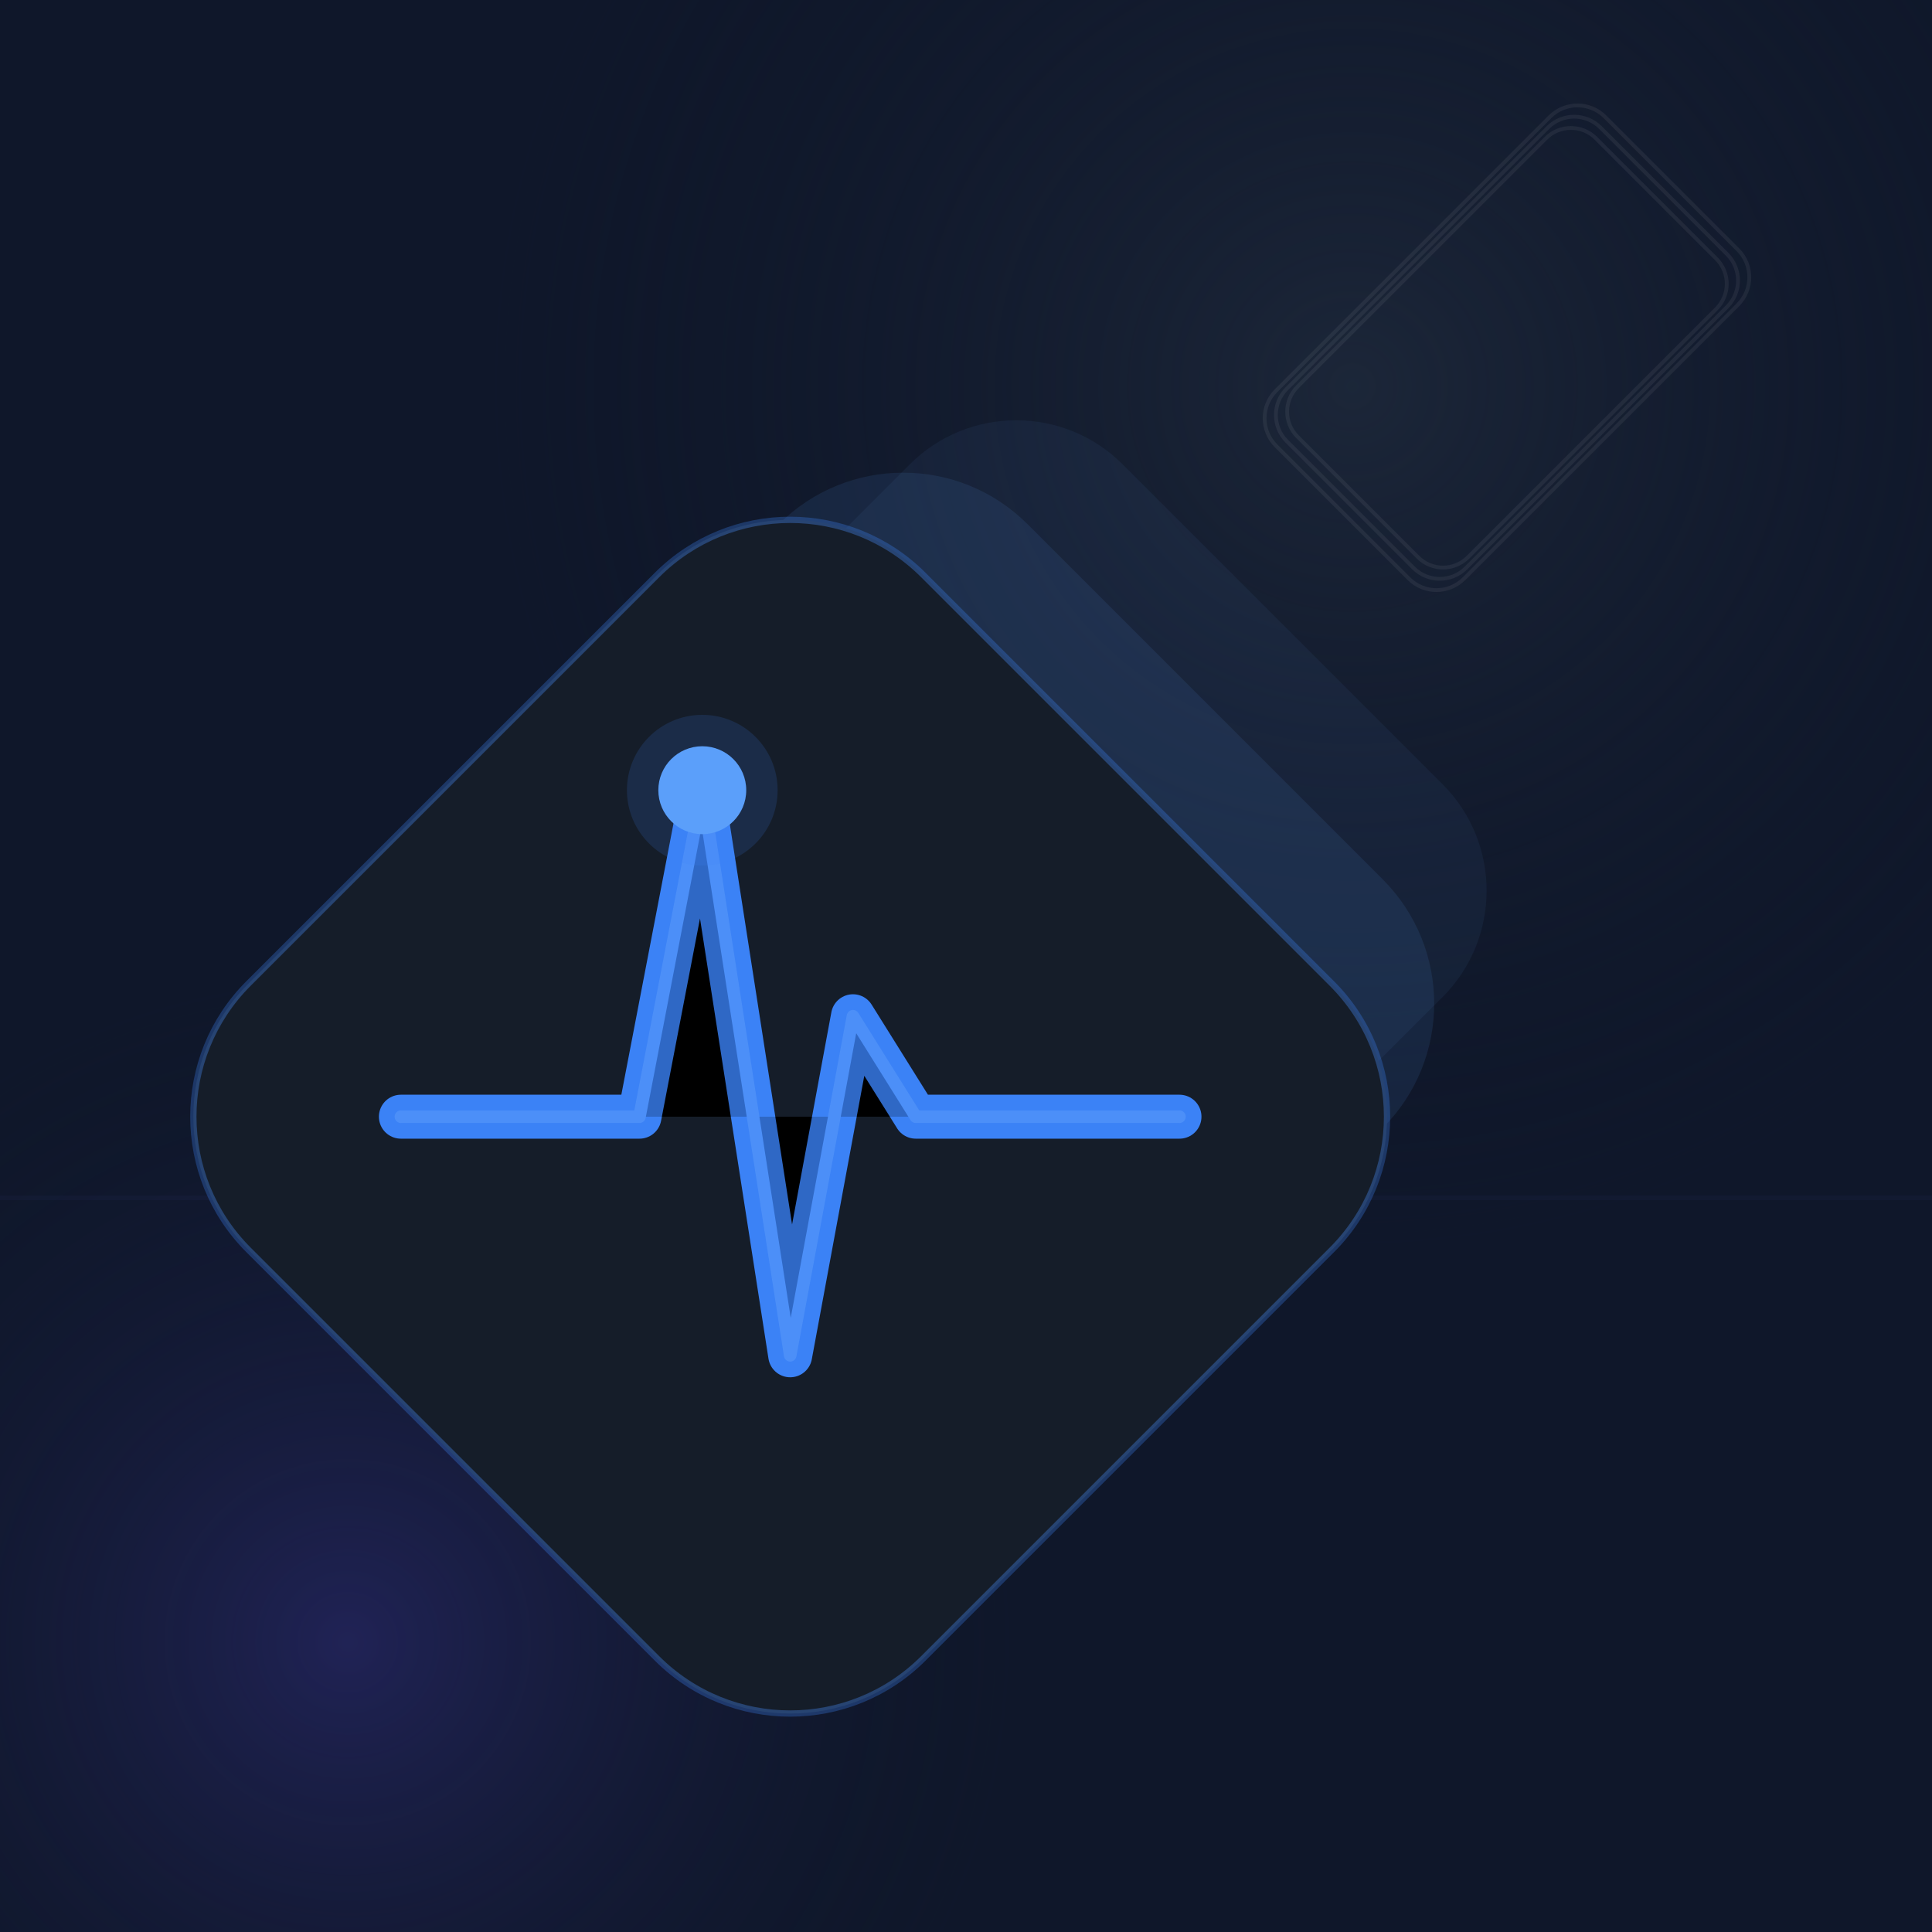
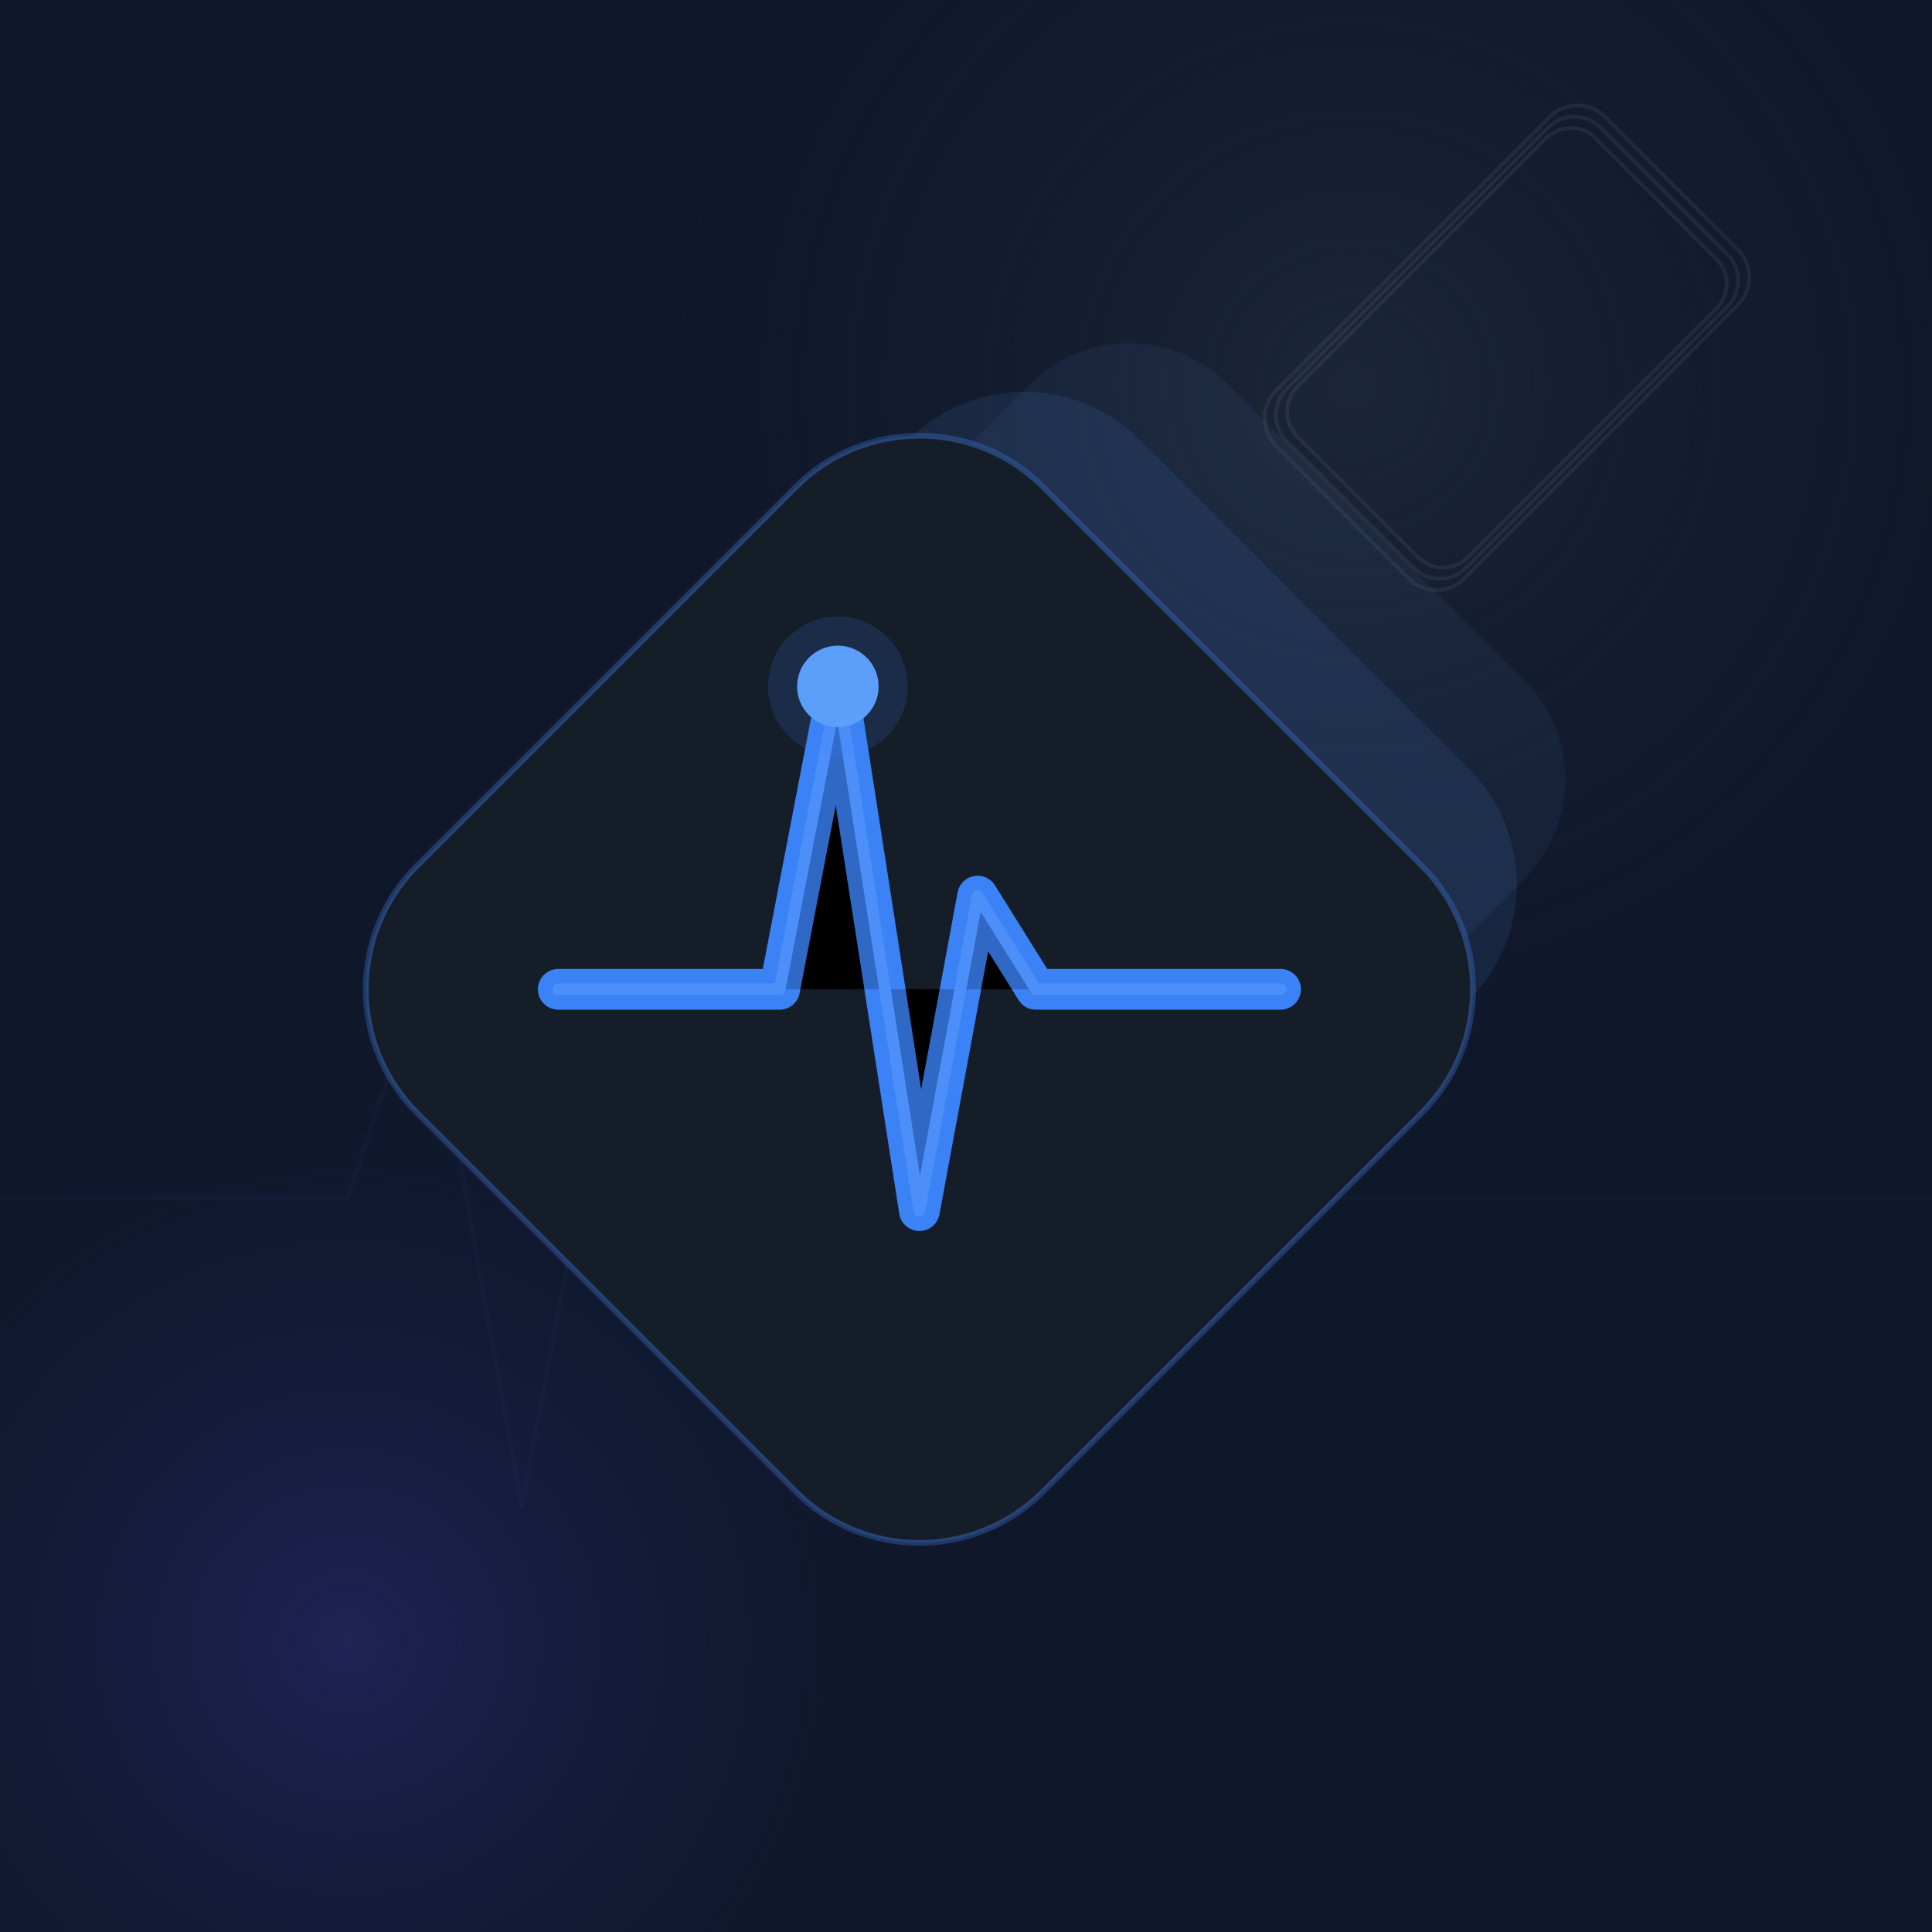
<svg xmlns="http://www.w3.org/2000/svg" width="512" height="512" viewBox="0 0 512 512">
  <defs>
    <radialGradient id="g1" cx="358.4" cy="102.4" r="230.4" gradientUnits="userSpaceOnUse">
      <stop offset="0" stop-color="#1e293b" stop-opacity=".85" />
      <stop offset="1" stop-color="#0f172a" stop-opacity="0" />
    </radialGradient>
    <radialGradient id="g2" cx="92.16" cy="435.2" r="179.2" gradientUnits="userSpaceOnUse">
      <stop offset="0" stop-color="#312e81" stop-opacity=".5" />
      <stop offset="1" stop-color="#0f172a" stop-opacity="0" />
    </radialGradient>
  </defs>
  <rect width="512" height="512" fill="#0f172a" />
  <rect width="512" height="512" fill="url(#g1)" />
  <rect width="512" height="512" fill="url(#g2)" />
  <g opacity=".06" stroke="#fff" stroke-width="1" fill="none">
    <rect x="367.411" y="36.25" width="63.898" height="111.821" rx="9.36" transform="rotate(45 399.36 92.16)" />
    <rect x="365.773" y="33.382" width="67.174" height="117.555" rx="9.84" transform="rotate(45 399.36 92.16)" />
    <rect x="364.134" y="30.515" width="70.451" height="123.29" rx="10.32" transform="rotate(45 399.36 92.16)" />
  </g>
  <g opacity=".04" stroke="#6366f1" stroke-width="1.2" fill="none">
    <path d="M0 317.44 L92.16 317.44 L112.64 256 L138.24 399.36 L153.6 317.44 L512 317.44" />
  </g>
-   <svg x="56.32" y="56.32" width="399.36" height="399.36" viewBox="10 -10 120 120" overflow="visible">
+   <svg x="46.08" y="46.08" width="419.84" height="419.84" viewBox="-8 -8 136 136" preserveAspectRatio="xMidYMid meet">
    <rect width="60" height="60" x="-30" y="-30" fill="#60a5fa" opacity=".06" rx="12" transform="rotate(45 -16.113 111.326)" />
    <rect width="68" height="68" x="-34" y="-34" fill="#60a5fa" opacity=".1" rx="14" transform="rotate(45 -31.477 104.962)" />
    <g transform="rotate(45 -46.84 98.598)">
      <rect width="76" height="76" x="-38" y="-38" fill="#1e293b" rx="15" />
      <rect width="76" height="76" x="-38" y="-38" stroke="#3b82f6" stroke-width=".5" opacity=".3" rx="15" />
    </g>
    <path stroke="#3b82f6" stroke-linecap="round" stroke-linejoin="round" stroke-width="3.5" d="M25 62h19l5-26 7 45 5-27 5 8h21" />
    <path stroke="#93c5fd" stroke-linecap="round" stroke-linejoin="round" d="M25 62h19l5-26 7 45 5-27 5 8h21" opacity=".2" />
    <circle cx="49" cy="36" r="3.5" fill="#60a5fa" />
    <circle cx="49" cy="36" r="6" fill="#3b82f6" opacity=".15" />
  </svg>
</svg>
